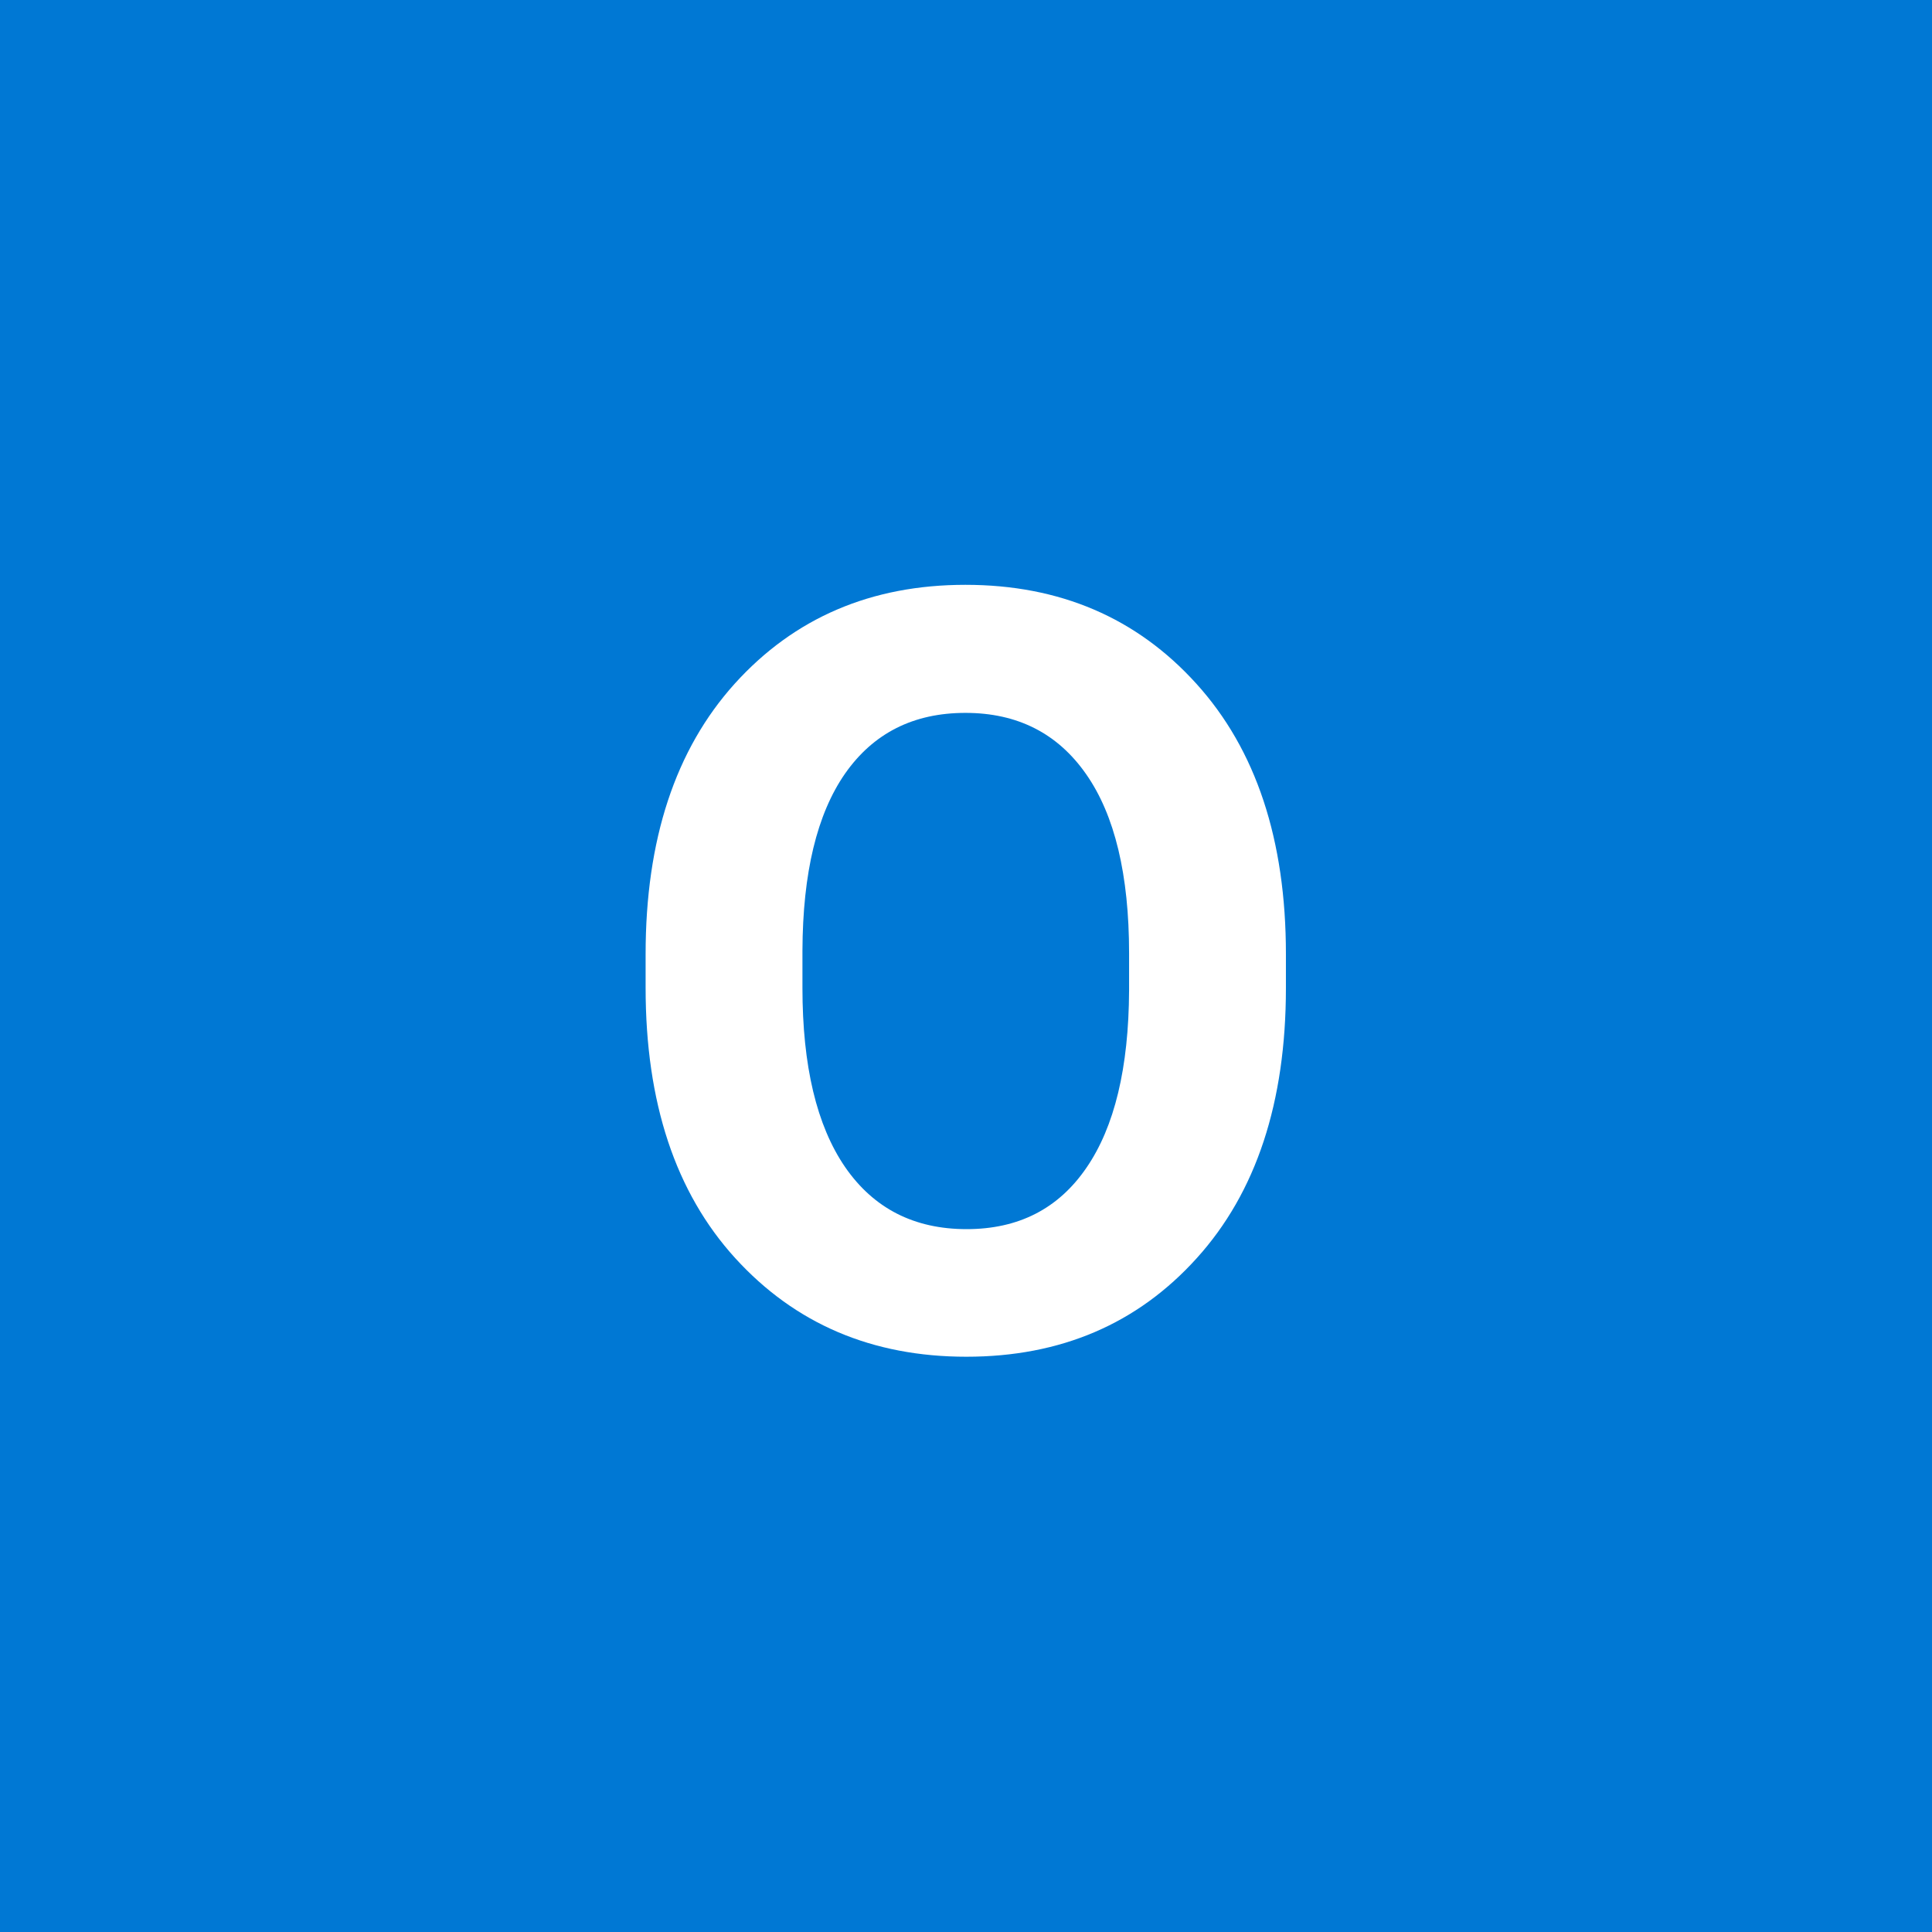
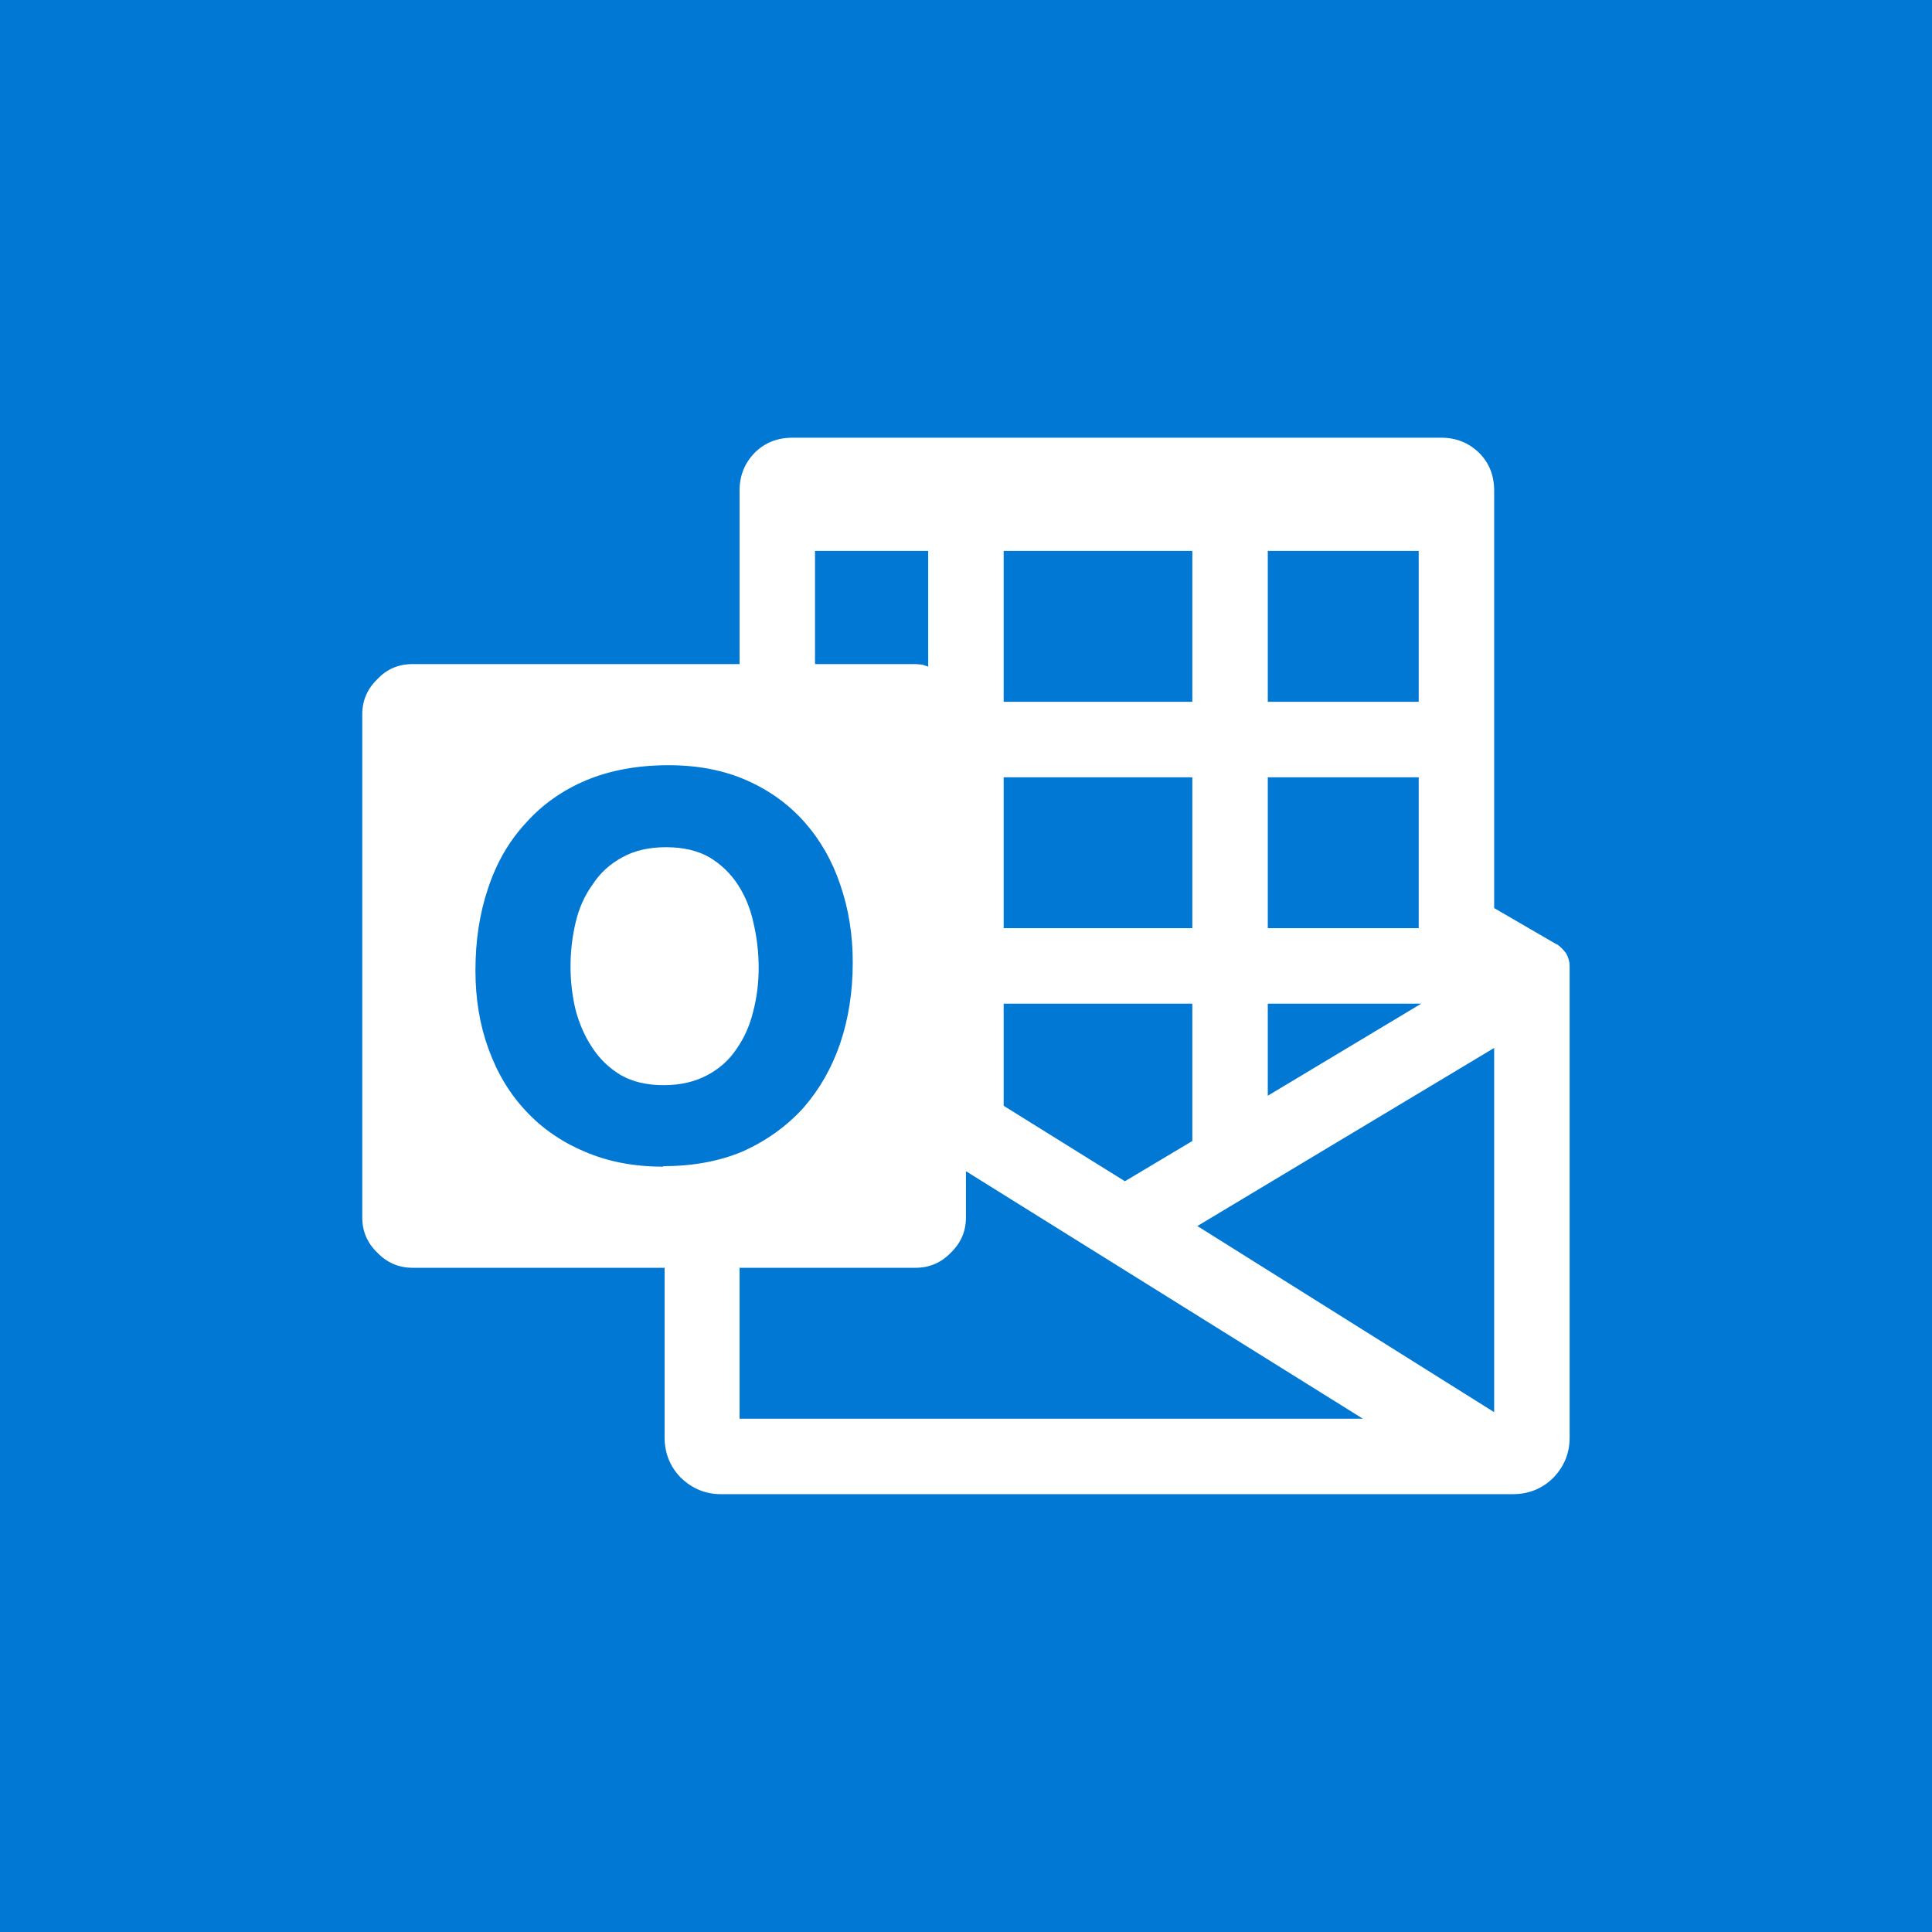
<svg xmlns="http://www.w3.org/2000/svg" viewBox="0 0 128 128">
  <rect width="128" height="128" fill="#0078D4" />
-   <text x="64" y="89.2" text-anchor="middle" font-family="-apple-system,'Segoe UI',Roboto,Helvetica,Arial,sans-serif" font-weight="700" font-size="70" fill="#fff">O</text>
+   <path fill="#fff" transform="translate(24 24) scale(3.333)" d="M7.88 12.04q0 .45-.11.87q-.1.41-.33.74q-.22.33-.58.52q-.37.2-.87.2t-.85-.2q-.35-.21-.57-.55q-.22-.33-.33-.75q-.1-.42-.1-.86t.1-.87t.34-.76q.22-.34.59-.54q.36-.2.87-.2t.86.2q.35.21.57.55t.31.77q.1.43.1.88M24 12v9.38q0 .46-.33.8q-.33.32-.8.32H7.13q-.46 0-.8-.33q-.32-.33-.32-.8V18H1q-.41 0-.7-.3q-.3-.29-.3-.7V7q0-.41.3-.7Q.58 6 1 6h6.5V2.55q0-.44.3-.75q.3-.3.75-.3h12.9q.44 0 .75.3q.3.3.3.75v8.3l1.24.72h.01q.1.07.18.18q.07.12.07.25m-6-8.25v3h3v-3zm0 4.5v3h3v-3zm0 4.5v1.83l3.05-1.83zm-5.25-9v3h3.75v-3zm0 4.5v3h3.75v-3zm0 4.5v2.03l2.41 1.5l1.34-.8v-2.73zM9 3.75V6h2l.13.01l.12.04v-2.3zM5.98 15.98q.9 0 1.6-.3q.7-.32 1.19-.86q.48-.55.73-1.28q.25-.74.25-1.61q0-.83-.25-1.55q-.24-.71-.71-1.24t-1.15-.83t-1.55-.3q-.92 0-1.64.3q-.71.3-1.2.85q-.5.54-.75 1.3q-.25.74-.25 1.63q0 .85.26 1.56q.26.72.74 1.23q.48.52 1.17.81q.69.3 1.56.3zM7.5 21h12.39L12 16.08V17q0 .41-.3.7q-.29.3-.7.3H7.5zm15-.13v-7.24l-5.9 3.54Z" />
</svg>
